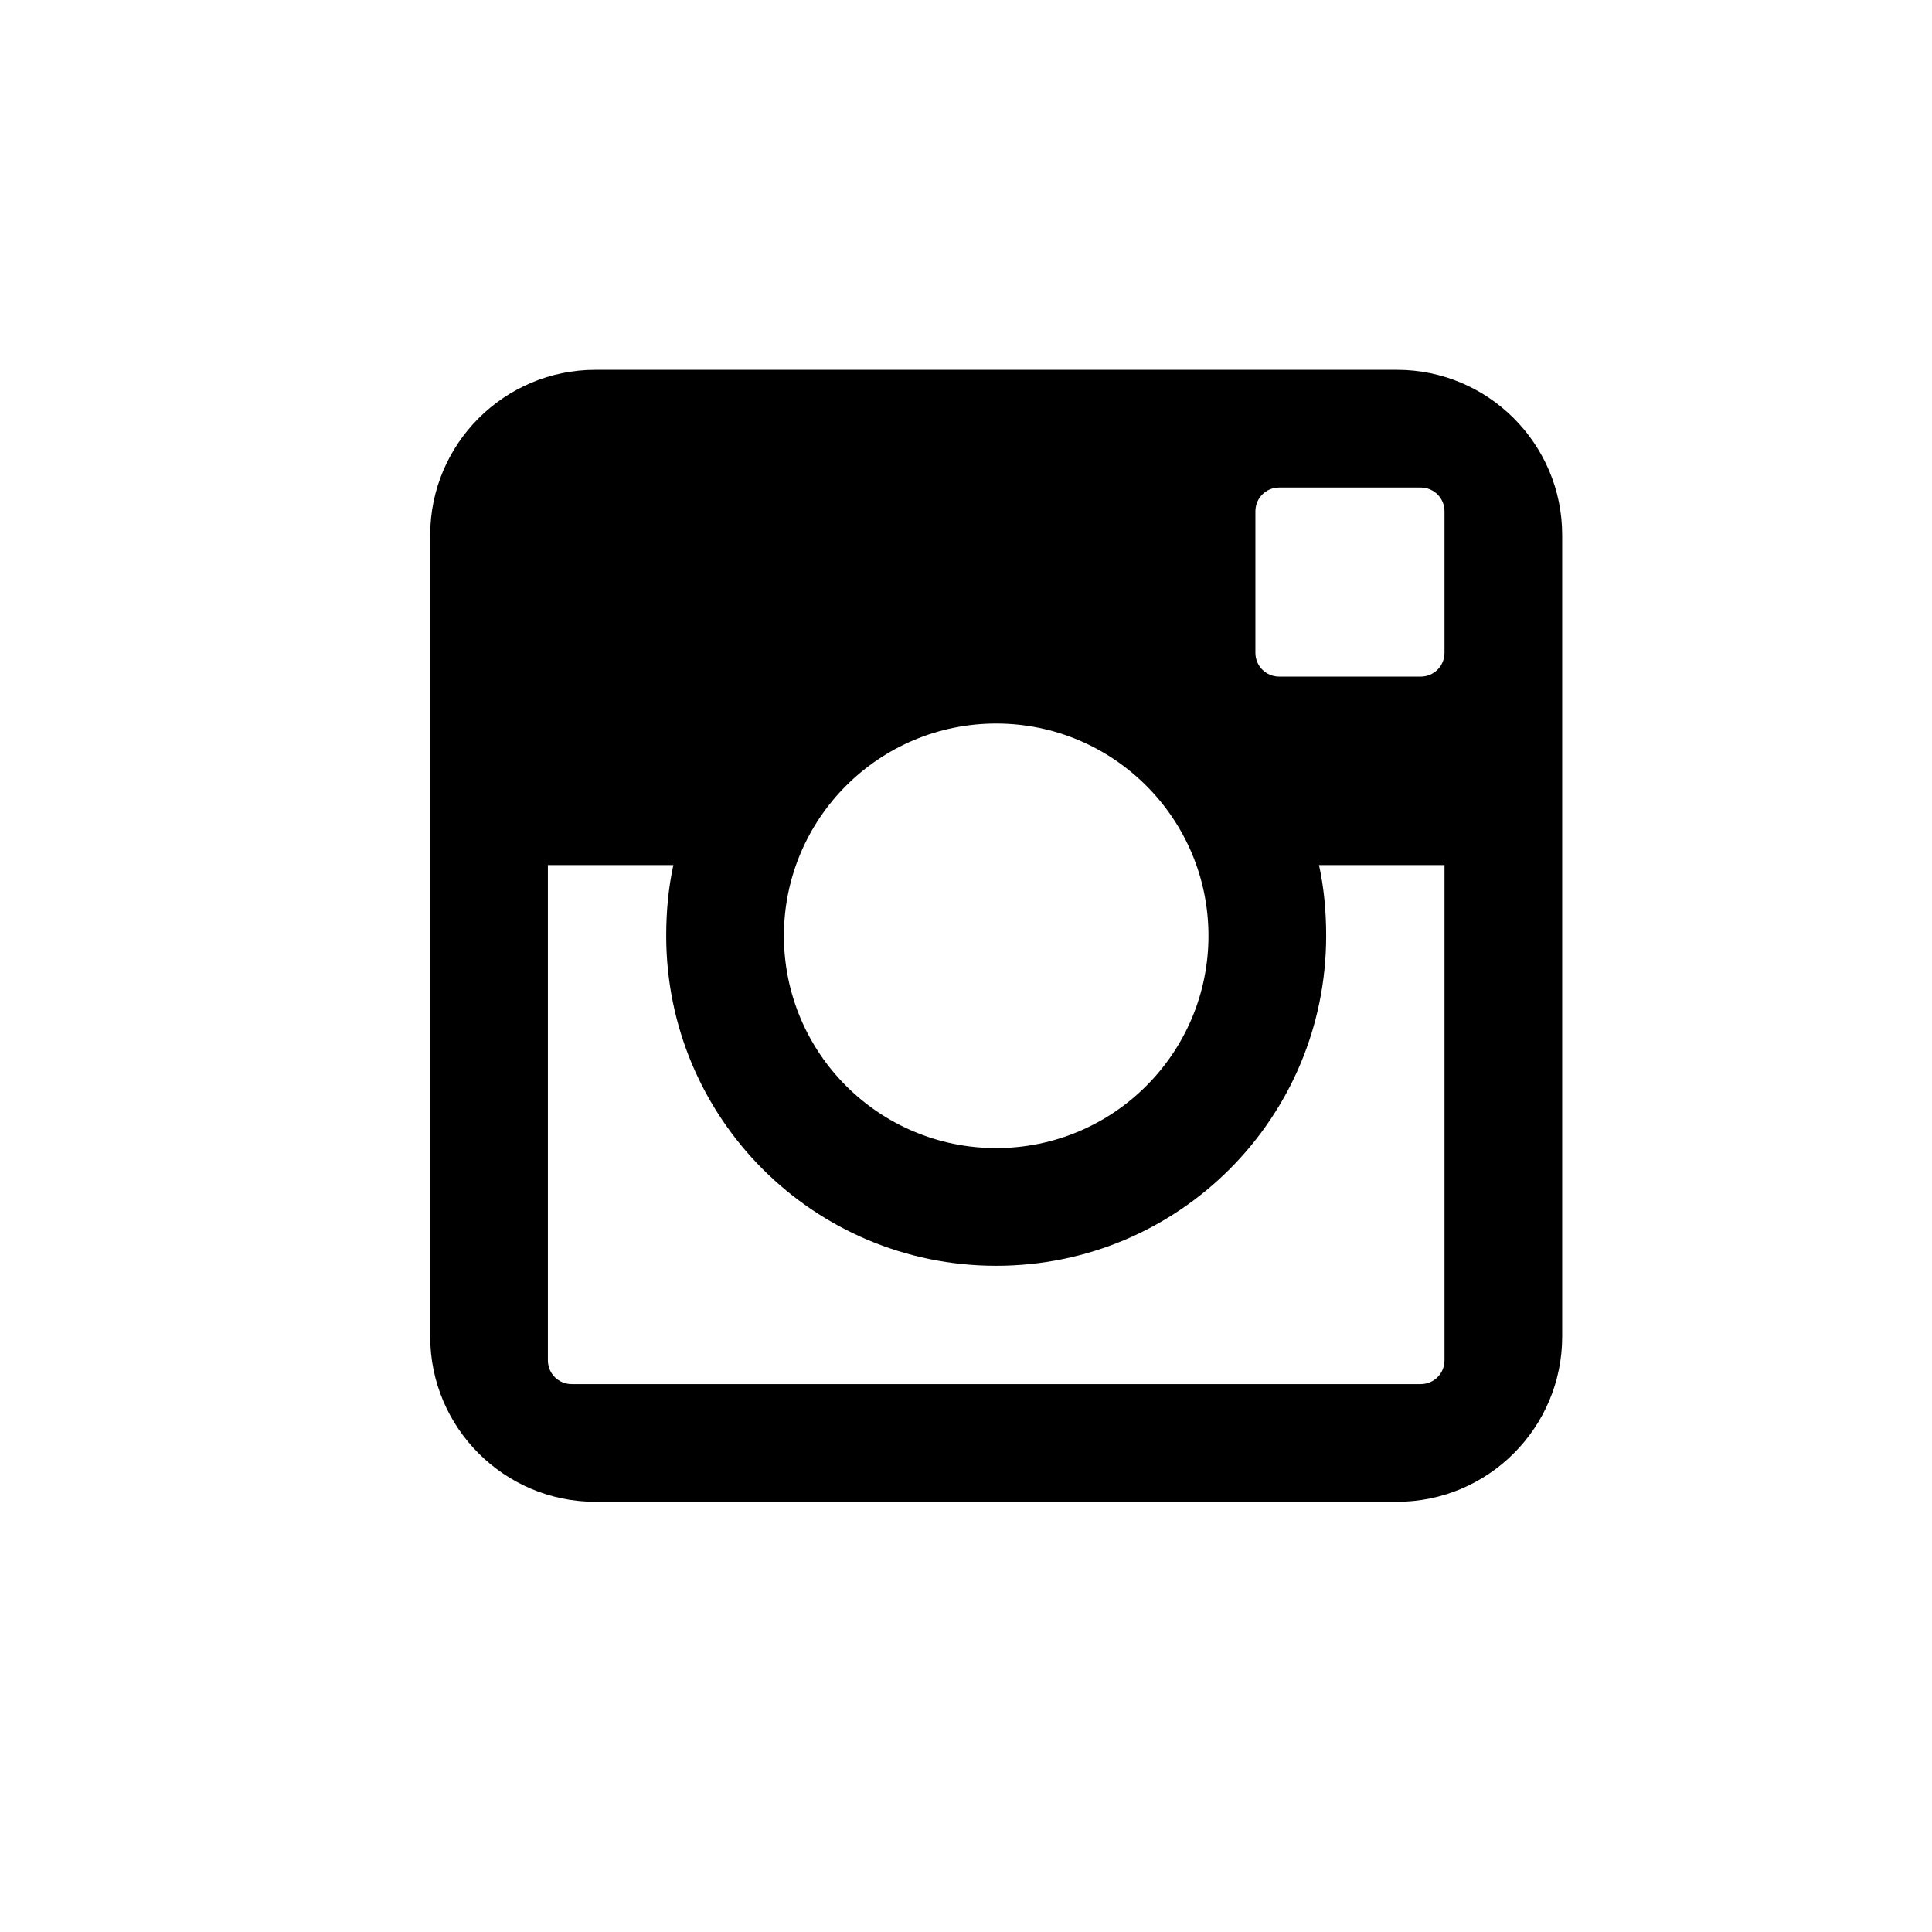
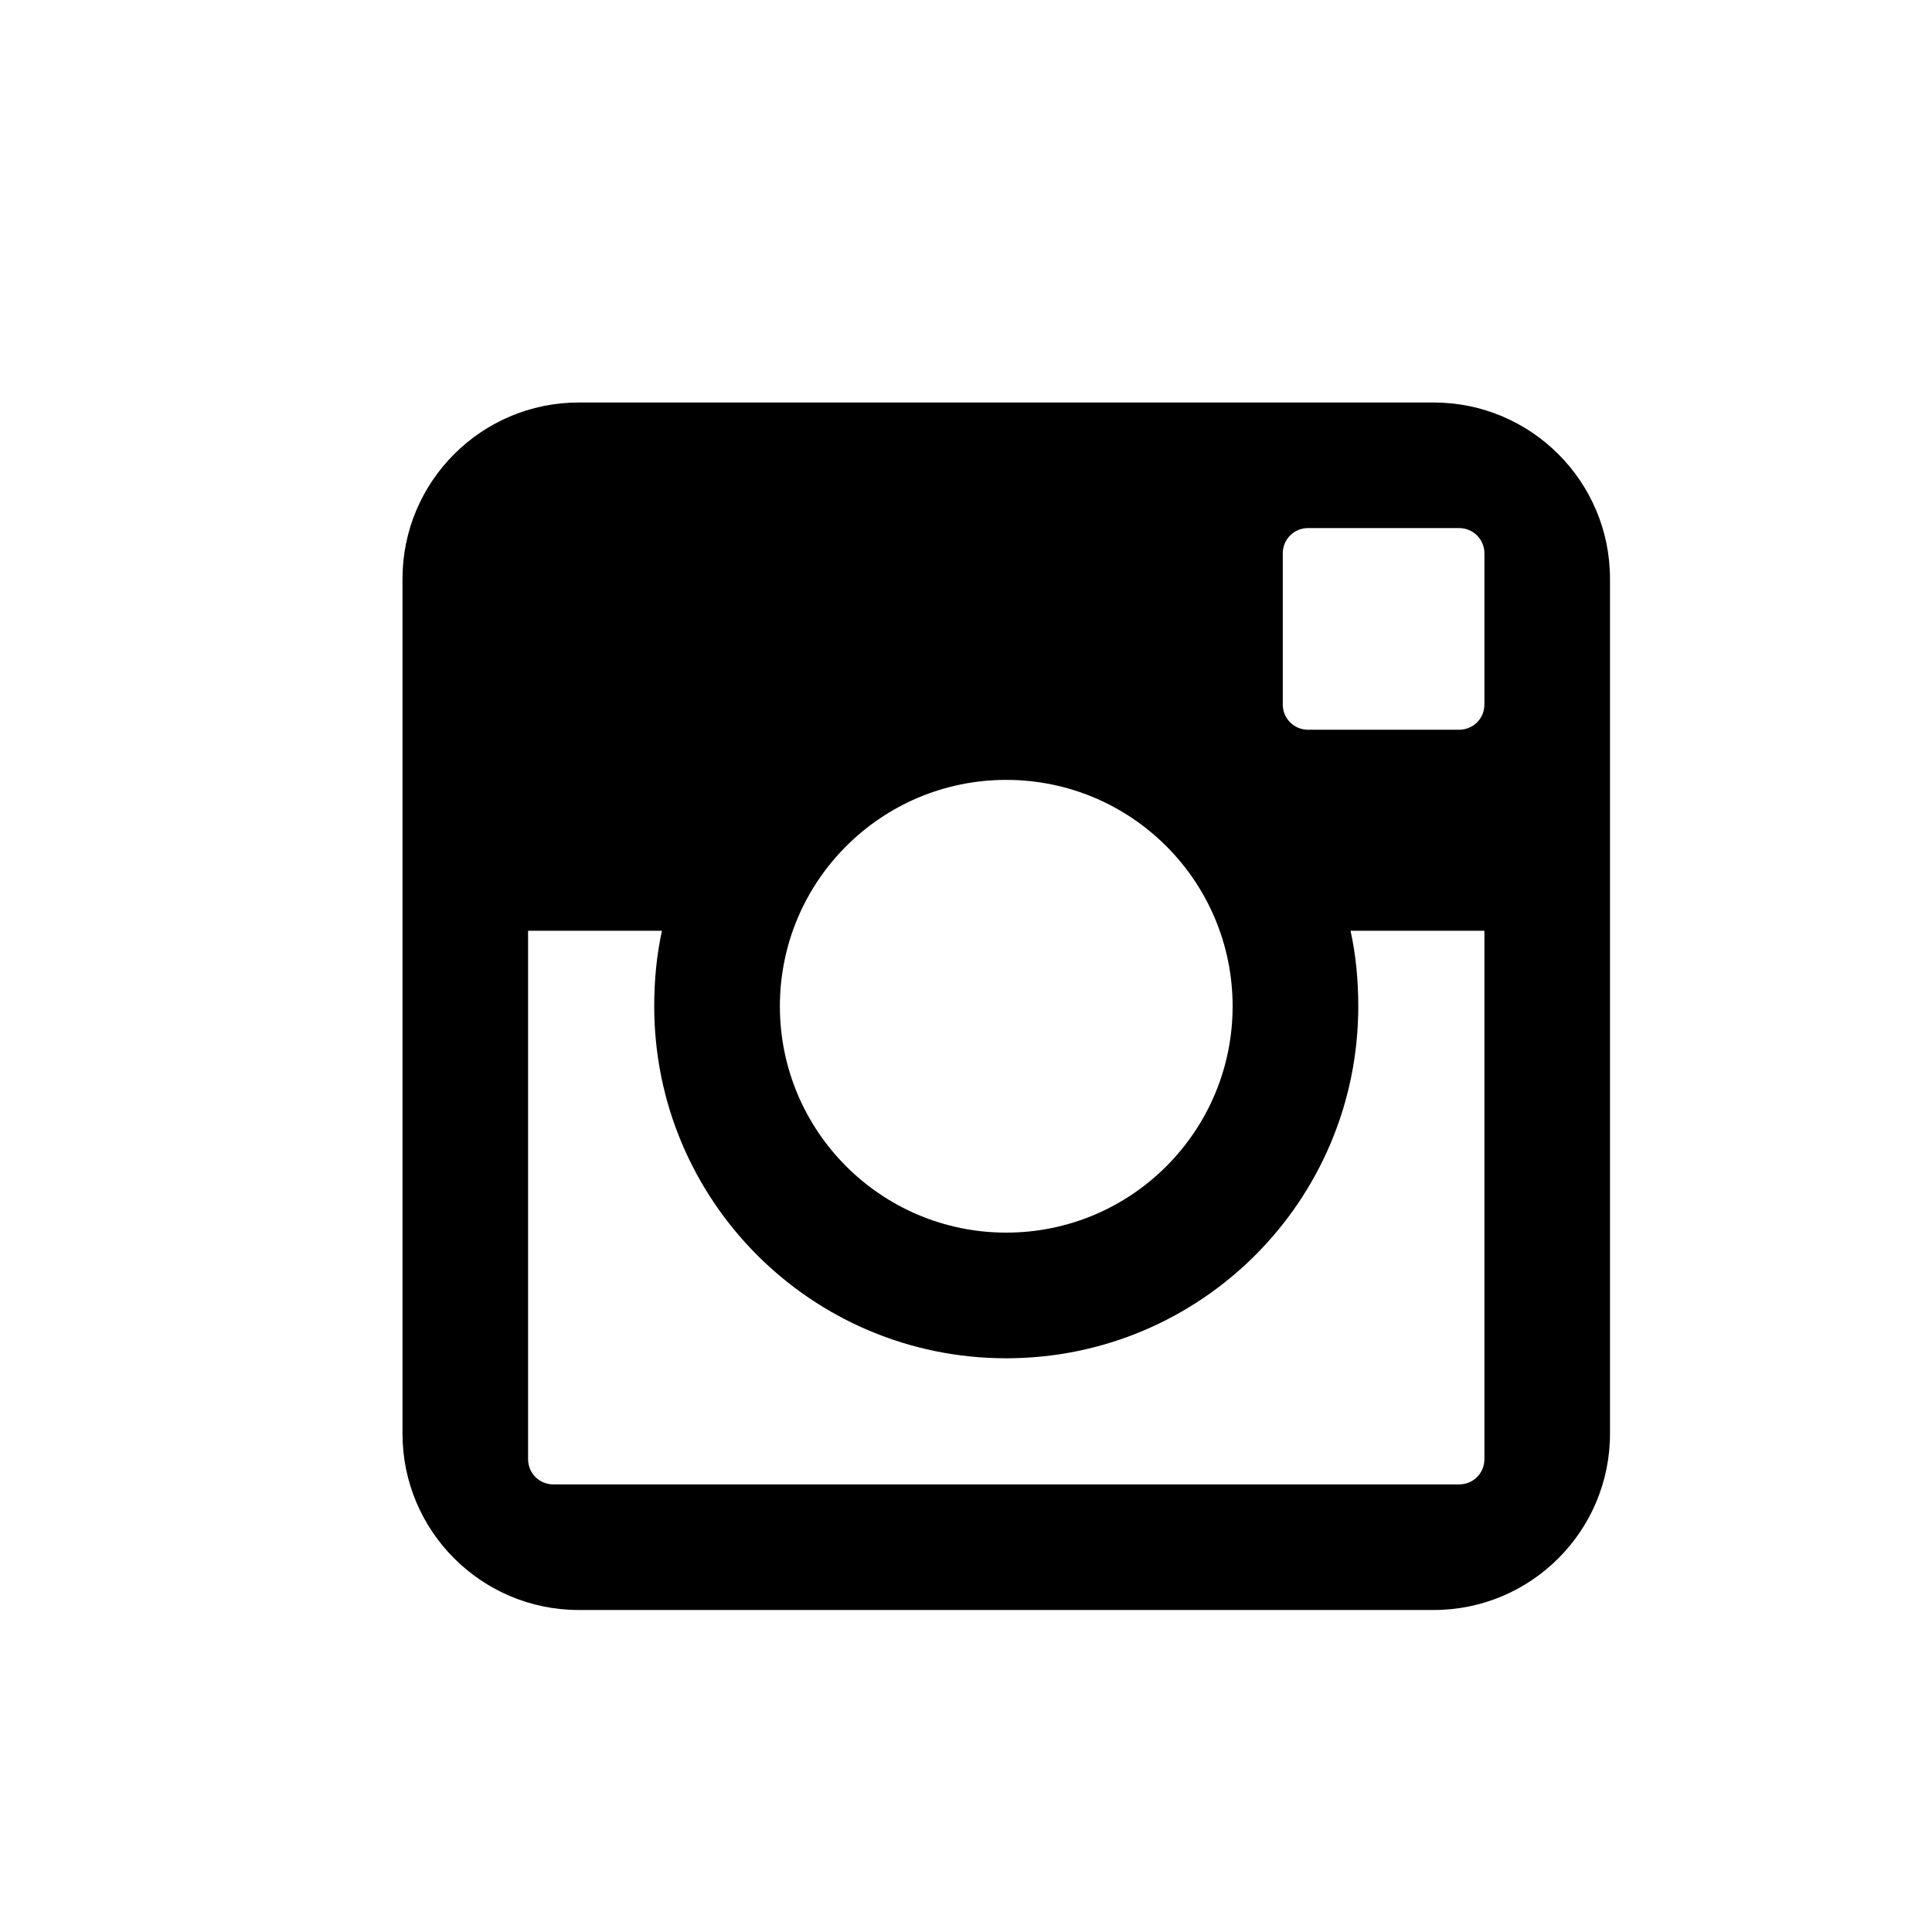
<svg xmlns="http://www.w3.org/2000/svg" width="24px" height="24px" viewBox="0 0 24 24" version="1.1">
  <defs />
  <g id="Page-1" stroke="none" stroke-width="1" fill="none" fill-rule="evenodd">
    <g id="instagram" fill="#000000">
-       <path d="M17.353,4.594 L7.397,4.594 C6.264,4.594 5.344,5.514 5.344,6.647 L5.344,16.603 C5.344,17.736 6.264,18.656 7.397,18.656 L17.353,18.656 C18.486,18.656 19.406,17.736 19.406,16.603 L19.406,6.647 C19.406,5.514 18.486,4.594 17.353,4.594 L17.353,4.594 Z M12.375,8.988 C13.831,8.988 15.012,10.169 15.012,11.625 C15.012,13.081 13.831,14.262 12.375,14.262 C10.919,14.262 9.738,13.081 9.738,11.625 C9.738,10.169 10.919,8.988 12.375,8.988 L12.375,8.988 Z M17.944,16.898 C17.944,17.063 17.813,17.194 17.648,17.194 L7.102,17.194 C6.937,17.194 6.806,17.063 6.806,16.898 L6.806,10.746 L8.365,10.746 C8.303,11.028 8.276,11.323 8.276,11.625 C8.276,13.891 10.109,15.724 12.375,15.724 C14.641,15.724 16.474,13.891 16.474,11.625 C16.474,11.323 16.447,11.028 16.385,10.746 L17.944,10.746 L17.944,16.898 Z M17.944,8.109 C17.944,8.274 17.813,8.405 17.648,8.405 L15.891,8.405 C15.726,8.405 15.595,8.274 15.595,8.109 L15.595,6.352 C15.595,6.187 15.726,6.056 15.891,6.056 L17.648,6.056 C17.813,6.056 17.944,6.187 17.944,6.352 L17.944,8.109 Z" />
+       <path d="M17.81,5 L7.19,5 C5.981,5 5,5.981 5,7.19 L5,17.81 C5,19.019 5.981,20 7.19,20 L17.81,20 C19.019,20 20,19.019 20,17.81 L20,7.19 C20,5.981 19.019,5 17.81,5 L17.81,5 Z M12.5,9.688 C14.053,9.688 15.312,10.947 15.312,12.5 C15.312,14.053 14.053,15.312 12.5,15.312 C10.947,15.312 9.688,14.053 9.688,12.5 C9.688,10.947 10.947,9.688 12.5,9.688 L12.5,9.688 Z M18.44,18.125 C18.44,18.301 18.301,18.44 18.125,18.44 L6.875,18.44 C6.699,18.44 6.56,18.301 6.56,18.125 L6.56,11.562 L8.223,11.562 C8.157,11.863 8.127,12.178 8.127,12.5 C8.127,14.917 10.083,16.873 12.5,16.873 C14.917,16.873 16.873,14.917 16.873,12.5 C16.873,12.178 16.843,11.863 16.777,11.562 L18.44,11.562 L18.44,18.125 Z M18.44,8.75 C18.44,8.926 18.301,9.065 18.125,9.065 L16.25,9.065 C16.074,9.065 15.935,8.926 15.935,8.75 L15.935,6.875 C15.935,6.699 16.074,6.56 16.25,6.56 L18.125,6.56 C18.301,6.56 18.44,6.699 18.44,6.875 L18.44,8.75 Z" />
    </g>
  </g>
</svg>
